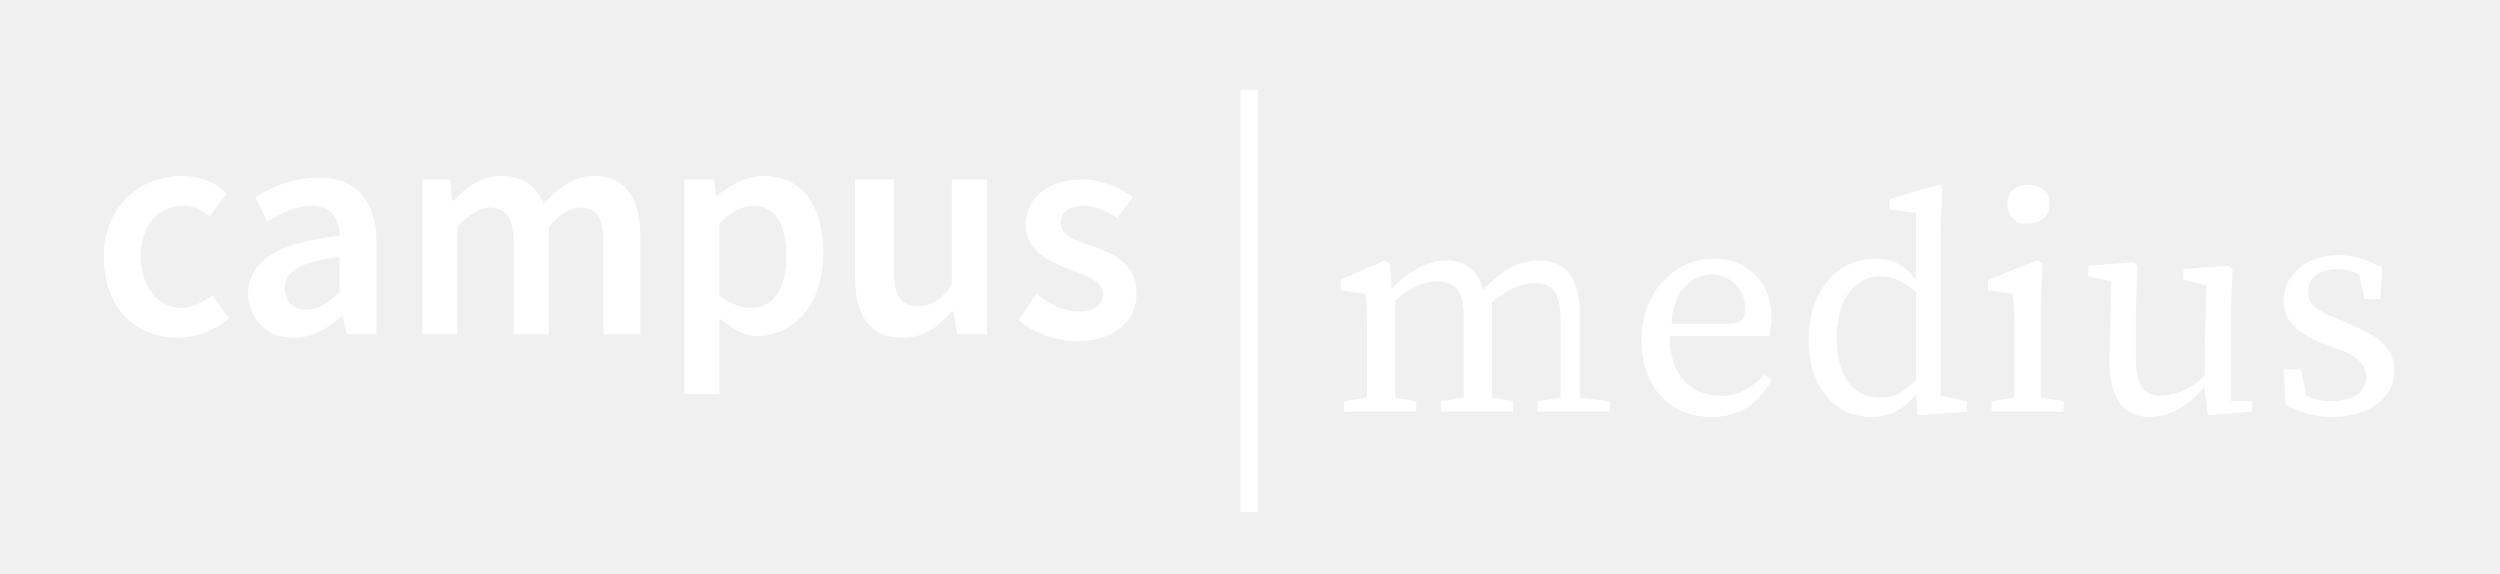
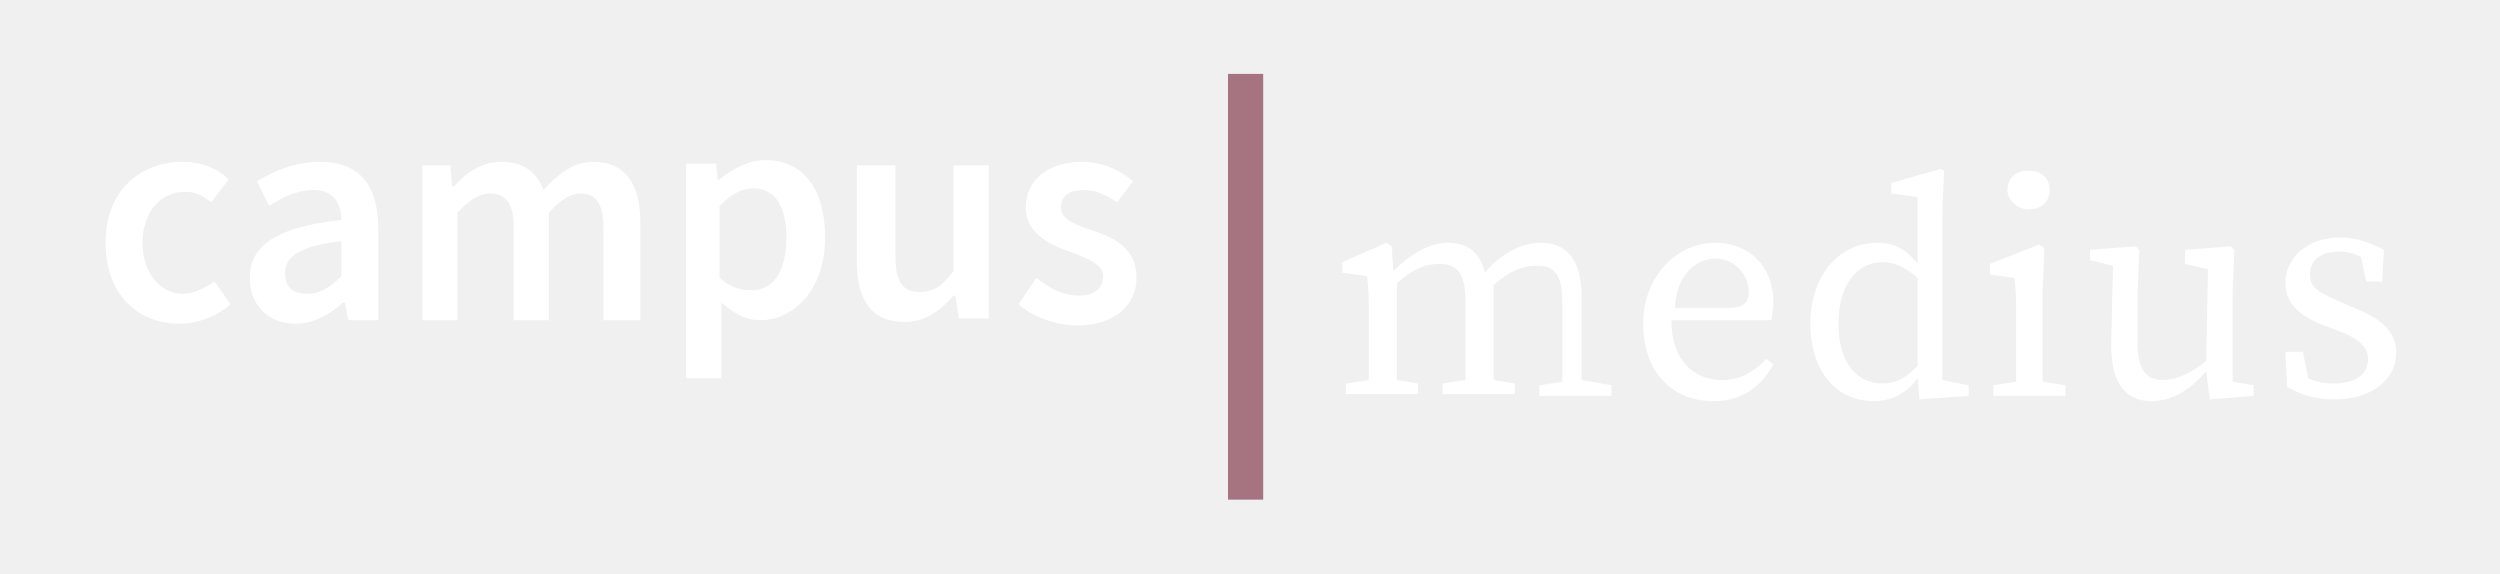
- <svg xmlns="http://www.w3.org/2000/svg" version="1.1" id="Layer_1" x="0px" y="0px" viewBox="0 0 142.1 32.6" style="enable-background:new 0 0 142.1 32.6;" xml:space="preserve">
+ <svg xmlns="http://www.w3.org/2000/svg" version="1.1" id="Layer_1" x="0px" y="0px" width="142.1px" height="32.6px" viewBox="-349 580 142.1 32.6" style="enable-background:new -349 580 142.1 32.6;" xml:space="preserve">
  <style type="text/css">
	.st0{fill:#FFFFFF;}
+ 	.st1{fill:#A67481;}
</style>
-   <g id="XMLID_340_">
-     <g id="XMLID_1_">
-       <g id="XMLID_345_">
-         <path id="XMLID_17_" class="st0" d="M10.3,10c1.1,0,2,0.4,2.6,1l-1,1.3c-0.5-0.4-0.9-0.6-1.5-0.6C9,11.7,8,12.8,8,14.6     c0,1.7,1,2.9,2.3,2.9c0.7,0,1.3-0.4,1.8-0.7l0.9,1.3c-0.8,0.7-1.9,1.1-2.9,1.1c-2.4,0-4.2-1.7-4.2-4.6C5.9,11.7,8,10,10.3,10z" />
-         <path id="XMLID_304_" class="st0" d="M19.3,13.4c0-0.9-0.4-1.7-1.6-1.7c-0.9,0-1.7,0.4-2.5,0.9l-0.7-1.4c1-0.6,2.2-1.1,3.6-1.1     c2.2,0,3.3,1.3,3.3,3.8V19h-1.7l-0.2-1h-0.1c-0.8,0.7-1.7,1.2-2.7,1.2c-1.5,0-2.6-1-2.6-2.6C14.2,14.8,15.8,13.8,19.3,13.4z      M17.4,17.6c0.7,0,1.3-0.4,1.9-1v-2c-2.4,0.3-3.1,0.9-3.1,1.8C16.2,17.2,16.7,17.6,17.4,17.6z" />
-         <path id="XMLID_307_" class="st0" d="M23.9,10.2h1.7l0.1,1.2h0.1c0.7-0.8,1.6-1.4,2.7-1.4c1.3,0,2,0.6,2.4,1.6     c0.8-0.9,1.7-1.6,2.8-1.6c1.9,0,2.7,1.3,2.7,3.5V19h-2.1v-5.2c0-1.4-0.4-2-1.3-2c-0.6,0-1.2,0.4-1.8,1.1V19h-2v-5.2     c0-1.4-0.4-2-1.4-2c-0.5,0-1.2,0.4-1.8,1.1V19h-2V10.2z" />
-         <path id="XMLID_309_" class="st0" d="M40.9,19.7v2.7h-2V10.2h1.7l0.1,0.9h0.1c0.7-0.6,1.7-1.1,2.6-1.1c2.2,0,3.4,1.7,3.4,4.4     c0,3-1.8,4.7-3.7,4.7c-0.8,0-1.5-0.4-2.2-1L40.9,19.7z M42.7,17.5c1.2,0,2-1,2-3c0-1.7-0.6-2.8-1.9-2.8c-0.6,0-1.2,0.3-1.9,1v4.1     C41.5,17.3,42.2,17.5,42.7,17.5z" />
-         <path id="XMLID_312_" class="st0" d="M48.8,10.2h2v5.2c0,1.4,0.4,2,1.4,2c0.8,0,1.3-0.4,1.9-1.2v-6h2V19h-1.7l-0.2-1.3h-0.1     c-0.8,0.9-1.6,1.5-2.8,1.5c-1.9,0-2.7-1.3-2.7-3.5V10.2z" />
-         <path id="XMLID_314_" class="st0" d="M58.9,16.7c0.8,0.6,1.5,1,2.4,1c0.9,0,1.4-0.4,1.4-1c0-0.7-0.9-1-1.9-1.4     c-1.2-0.4-2.5-1.1-2.5-2.5c0-1.5,1.2-2.6,3.2-2.6c1.2,0,2.2,0.5,2.9,1l-0.9,1.2c-0.6-0.4-1.2-0.7-1.9-0.7c-0.9,0-1.3,0.4-1.3,1     c0,0.7,0.9,1,1.8,1.3c1.2,0.4,2.5,1,2.5,2.7c0,1.5-1.2,2.7-3.4,2.7c-1.2,0-2.5-0.5-3.3-1.2L58.9,16.7z" />
+   <g id="XMLID_2_">
+     <g id="XMLID_8_">
+       <g id="XMLID_58_">
+         <path id="XMLID_85_" class="st0" d="M-338.6,589.2c1.1,0,2,0.4,2.6,1l-1,1.3c-0.5-0.4-0.9-0.6-1.5-0.6c-1.4,0-2.4,1.2-2.4,2.9     s1,2.9,2.3,2.9c0.7,0,1.3-0.4,1.8-0.7l0.9,1.3c-0.8,0.7-1.9,1.1-2.9,1.1c-2.4,0-4.2-1.7-4.2-4.6     C-343,590.8-341,589.2-338.6,589.2z" />
+         <path id="XMLID_71_" class="st0" d="M-329.6,592.5c0-0.9-0.4-1.7-1.6-1.7c-0.9,0-1.7,0.4-2.5,0.9l-0.7-1.4c1-0.6,2.2-1.1,3.6-1.1     c2.2,0,3.3,1.3,3.3,3.8v5.2h-1.7l-0.2-1h-0.1c-0.8,0.7-1.7,1.2-2.7,1.2c-1.5,0-2.6-1-2.6-2.6     C-334.8,593.9-333.2,592.9-329.6,592.5z M-331.5,596.7c0.7,0,1.3-0.4,1.9-1v-2c-2.4,0.3-3.2,0.9-3.2,1.8     C-332.8,596.4-332.3,596.7-331.5,596.7z" />
+         <path id="XMLID_69_" class="st0" d="M-325.1,589.4h1.7l0.1,1.2h0.1c0.7-0.8,1.6-1.4,2.7-1.4c1.3,0,2,0.6,2.4,1.6     c0.8-0.9,1.7-1.6,2.8-1.6c1.9,0,2.7,1.3,2.7,3.5v5.5h-2.1V593c0-1.4-0.4-2-1.3-2c-0.6,0-1.2,0.4-1.8,1.1v6.1h-2v-5.2     c0-1.4-0.4-2-1.4-2c-0.5,0-1.2,0.4-1.8,1.1v6.1h-2v-8.8L-325.1,589.4L-325.1,589.4z" />
+         <path id="XMLID_66_" class="st0" d="M-308,598.8v2.7h-2v-12.2h1.7l0.1,0.9h0.1c0.7-0.6,1.7-1.1,2.6-1.1c2.2,0,3.4,1.7,3.4,4.4     c0,3-1.8,4.7-3.7,4.7c-0.8,0-1.5-0.4-2.2-1V598.8z M-306.3,596.5c1.2,0,2-1,2-3c0-1.7-0.6-2.8-1.9-2.8c-0.6,0-1.2,0.3-1.9,1v4.1     C-307.4,596.4-306.8,596.5-306.3,596.5z" />
+         <path id="XMLID_62_" class="st0" d="M-300.1,589.4h2v5.2c0,1.4,0.4,2,1.4,2c0.8,0,1.3-0.4,1.9-1.2v-6h2v8.7h-1.7l-0.2-1.3h-0.1     c-0.8,0.9-1.6,1.5-2.8,1.5c-1.9,0-2.7-1.3-2.7-3.5v-5.4H-300.1z" />
+         <path id="XMLID_59_" class="st0" d="M-290.1,595.8c0.8,0.6,1.5,1,2.4,1s1.4-0.4,1.4-1.1c0-0.7-0.9-1-1.9-1.4     c-1.2-0.4-2.5-1.1-2.5-2.5c0-1.5,1.2-2.6,3.2-2.6c1.2,0,2.2,0.5,2.9,1.1l-0.9,1.2c-0.6-0.4-1.2-0.7-1.9-0.7c-0.9,0-1.3,0.4-1.3,1     c0,0.7,0.9,1,1.8,1.3c1.2,0.4,2.5,1,2.5,2.7c0,1.5-1.2,2.7-3.4,2.7c-1.2,0-2.5-0.5-3.3-1.2L-290.1,595.8z" />
      </g>
-       <g id="XMLID_342_">
-         <path id="XMLID_4_" class="st0" d="M91.5,22.8v0.6h-4.1v-0.6l1.3-0.2c0-0.9,0-2,0-2.8v-1.6c0-1.7-0.5-2.1-1.5-2.1     c-0.7,0-1.5,0.3-2.4,1.1c0,0.3,0,0.6,0,0.9v1.7c0,0.8,0,2,0,2.8l1.2,0.2v0.6h-4.1v-0.6l1.3-0.2c0-0.9,0-2,0-2.8v-1.6     c0-1.6-0.4-2.2-1.5-2.2c-0.8,0-1.5,0.3-2.4,1.1v2.7c0,0.8,0,2,0,2.8l1.2,0.2v0.6h-4.1v-0.6l1.3-0.2c0-0.9,0-2,0-2.8v-0.9     c0-1,0-1.5-0.1-2.2l-1.4-0.2v-0.6l2.5-1.1l0.3,0.2l0.1,1.4c0.9-0.9,2-1.6,3.1-1.6c1.1,0,1.8,0.5,2.1,1.7c0.9-1.1,2.1-1.7,3.2-1.7     c1.4,0,2.3,0.9,2.3,3.1v1.9c0,0.8,0,2,0,2.8L91.5,22.8z" />
-         <path id="XMLID_6_" class="st0" d="M94.9,19.1c0,2.2,1.2,3.4,2.9,3.4c1.1,0,1.8-0.5,2.5-1.2l0.4,0.3c-0.7,1.3-1.8,2.1-3.4,2.1     c-2.4,0-4-1.7-4-4.4c0-2.7,1.9-4.6,4.1-4.6c1.9,0,3.3,1.3,3.3,3.4c0,0.4-0.1,0.7-0.1,1H94.9z M98.2,18.4c0.9,0,1-0.4,1-0.9     c0-1-0.8-1.9-1.9-1.9c-1,0-2.2,0.8-2.3,2.8H98.2z" />
-         <path id="XMLID_9_" class="st0" d="M111.8,22.8v0.6l-2.8,0.2l-0.1-1.2c-0.6,0.8-1.4,1.3-2.5,1.3c-2.2,0-3.6-1.8-3.6-4.4     c0-2.7,1.6-4.6,3.8-4.6c0.9,0,1.6,0.3,2.3,1.2v-3.8l-1.5-0.2v-0.6l2.8-0.8l0.2,0.1l-0.1,2.5v9.4L111.8,22.8z M108.9,16.6     c-0.8-0.7-1.4-0.9-2-0.9c-1.3,0-2.5,1.1-2.5,3.5c0,2.3,1,3.4,2.5,3.4c0.8,0,1.3-0.3,2-1V16.6z" />
-         <path id="XMLID_296_" class="st0" d="M117.3,22.8v0.6h-4.1v-0.6l1.3-0.2c0-0.9,0-2,0-2.8v-0.9c0-1,0-1.5-0.1-2.2l-1.4-0.2v-0.6     l2.8-1.1l0.3,0.2l-0.1,2.4v2.4c0,0.8,0,2,0,2.8L117.3,22.8z M114.1,11.6c0-0.7,0.5-1.1,1.2-1.1c0.7,0,1.2,0.4,1.2,1.1     c0,0.7-0.5,1.1-1.2,1.1C114.6,12.8,114.1,12.3,114.1,11.6z" />
-         <path id="XMLID_299_" class="st0" d="M128,22.8v0.6l-2.5,0.2l-0.2-1.6c-1,1.2-2.1,1.7-3.1,1.7c-1.4,0-2.3-0.9-2.3-3.2L120,16     l-1.3-0.3v-0.6l2.6-0.2l0.2,0.2l-0.1,2.5v2.8c0,1.5,0.5,2.1,1.4,2.1c0.8,0,1.7-0.4,2.5-1.1l0.1-5.2l-1.3-0.3v-0.6l2.6-0.2     l0.2,0.2l-0.1,2.5v5L128,22.8z" />
-         <path id="XMLID_301_" class="st0" d="M133.7,18.5c1.8,0.7,2.4,1.5,2.4,2.6c0,1.3-1.2,2.6-3.5,2.6c-1,0-1.8-0.2-2.7-0.7l-0.1-2h1     l0.3,1.5c0.4,0.2,0.9,0.3,1.4,0.3c1.4,0,2-0.6,2-1.4c0-0.7-0.6-1.2-1.7-1.6l-0.8-0.3c-1.3-0.5-2.2-1.2-2.2-2.4     c0-1.4,1.2-2.6,3.1-2.6c1,0,1.7,0.3,2.5,0.7l-0.1,1.8h-0.9l-0.3-1.4c-0.4-0.2-0.8-0.3-1.2-0.3c-1.1,0-1.7,0.5-1.7,1.3     c0,0.7,0.4,1,1.6,1.5L133.7,18.5z" />
+       <g id="XMLID_10_">
+         <path id="XMLID_56_" class="st0" d="M-257.4,601.9v0.6h-4.1v-0.6l1.3-0.2c0-0.9,0-2,0-2.8v-1.7c0-1.7-0.5-2.1-1.5-2.1     c-0.7,0-1.5,0.3-2.4,1.1c0,0.3,0,0.6,0,0.9v1.7c0,0.8,0,2,0,2.8l1.2,0.2v0.6h-4.1v-0.6l1.3-0.2c0-0.9,0-2,0-2.8v-1.6     c0-1.6-0.4-2.2-1.5-2.2c-0.8,0-1.5,0.3-2.4,1.1v2.7c0,0.8,0,2,0,2.8l1.2,0.2v0.6h-4.1v-0.6l1.3-0.2c0-0.9,0-2,0-2.8v-0.9     c0-1,0-1.5-0.1-2.2l-1.4-0.2v-0.6l2.5-1.1l0.3,0.2l0.1,1.4c0.9-0.9,2-1.6,3.1-1.6s1.8,0.5,2.1,1.7c0.9-1.1,2.1-1.7,3.2-1.7     c1.4,0,2.3,0.9,2.3,3.1v1.9c0,0.8,0,2,0,2.8L-257.4,601.9z" />
+         <path id="XMLID_53_" class="st0" d="M-254,598.2c0,2.2,1.2,3.4,2.9,3.4c1.1,0,1.8-0.5,2.5-1.2l0.4,0.3c-0.7,1.3-1.8,2.1-3.4,2.1     c-2.4,0-4-1.7-4-4.4s1.9-4.6,4.1-4.6c1.9,0,3.3,1.3,3.3,3.4c0,0.4-0.1,0.7-0.1,1H-254z M-250.7,597.5c0.9,0,1.1-0.4,1.1-0.9     c0-1-0.8-1.9-1.9-1.9c-1,0-2.2,0.8-2.3,2.8L-250.7,597.5L-250.7,597.5z" />
+         <path id="XMLID_50_" class="st0" d="M-237.1,601.9v0.6l-2.8,0.2l-0.1-1.2c-0.6,0.8-1.4,1.3-2.5,1.3c-2.2,0-3.6-1.8-3.6-4.4     c0-2.7,1.6-4.6,3.8-4.6c0.9,0,1.6,0.3,2.3,1.2v-3.8l-1.5-0.2v-0.6l2.8-0.8l0.2,0.1l-0.1,2.5v9.4L-237.1,601.9z M-240,595.8     c-0.8-0.7-1.4-0.9-2-0.9c-1.3,0-2.5,1.1-2.5,3.5c0,2.3,1.1,3.4,2.5,3.4c0.8,0,1.3-0.3,2-1V595.8z" />
+         <path id="XMLID_15_" class="st0" d="M-231.6,601.9v0.6h-4.1v-0.6l1.3-0.2c0-0.9,0-2,0-2.8V598c0-1,0-1.5-0.1-2.2l-1.4-0.2V595     l2.8-1.1l0.3,0.2l-0.1,2.4v2.4c0,0.8,0,2,0,2.8L-231.6,601.9z M-234.9,590.8c0-0.7,0.5-1.1,1.2-1.1c0.7,0,1.2,0.4,1.2,1.1     c0,0.7-0.5,1.1-1.2,1.1C-234.3,591.9-234.9,591.4-234.9,590.8z" />
+         <path id="XMLID_13_" class="st0" d="M-220.9,601.9v0.6l-2.5,0.2l-0.2-1.6c-1,1.2-2.1,1.7-3.1,1.7c-1.4,0-2.3-0.9-2.3-3.2l0.1-4.5     l-1.3-0.3v-0.6l2.6-0.2l0.2,0.2l-0.1,2.5v2.8c0,1.5,0.5,2.1,1.4,2.1c0.8,0,1.7-0.4,2.5-1.1l0.1-5.2l-1.3-0.3v-0.8l2.6-0.2     l0.2,0.2l-0.1,2.5v5L-220.9,601.9z" />
+         <path id="XMLID_11_" class="st0" d="M-215.2,597.5c1.8,0.7,2.4,1.5,2.4,2.6c0,1.3-1.2,2.6-3.5,2.6c-1,0-1.8-0.2-2.7-0.7l-0.1-2h1     l0.3,1.5c0.4,0.2,0.9,0.3,1.4,0.3c1.4,0,2-0.6,2-1.4c0-0.7-0.6-1.2-1.7-1.6l-0.8-0.3c-1.3-0.5-2.2-1.2-2.2-2.4     c0-1.4,1.2-2.6,3.1-2.6c1,0,1.7,0.3,2.5,0.7l-0.1,1.8h-0.9l-0.3-1.4c-0.4-0.2-0.8-0.3-1.2-0.3c-1.1,0-1.7,0.5-1.7,1.3     c0,0.7,0.4,1,1.6,1.5L-215.2,597.5z" />
      </g>
    </g>
-     <g id="XMLID_341_">
-       <rect id="XMLID_3_" x="70.5" y="5.1" class="st0" width="1" height="24" />
+     <g id="XMLID_5_">
+       <rect id="XMLID_7_" x="-279.2" y="584.2" class="st1" width="2" height="24.2" />
    </g>
  </g>
</svg>
